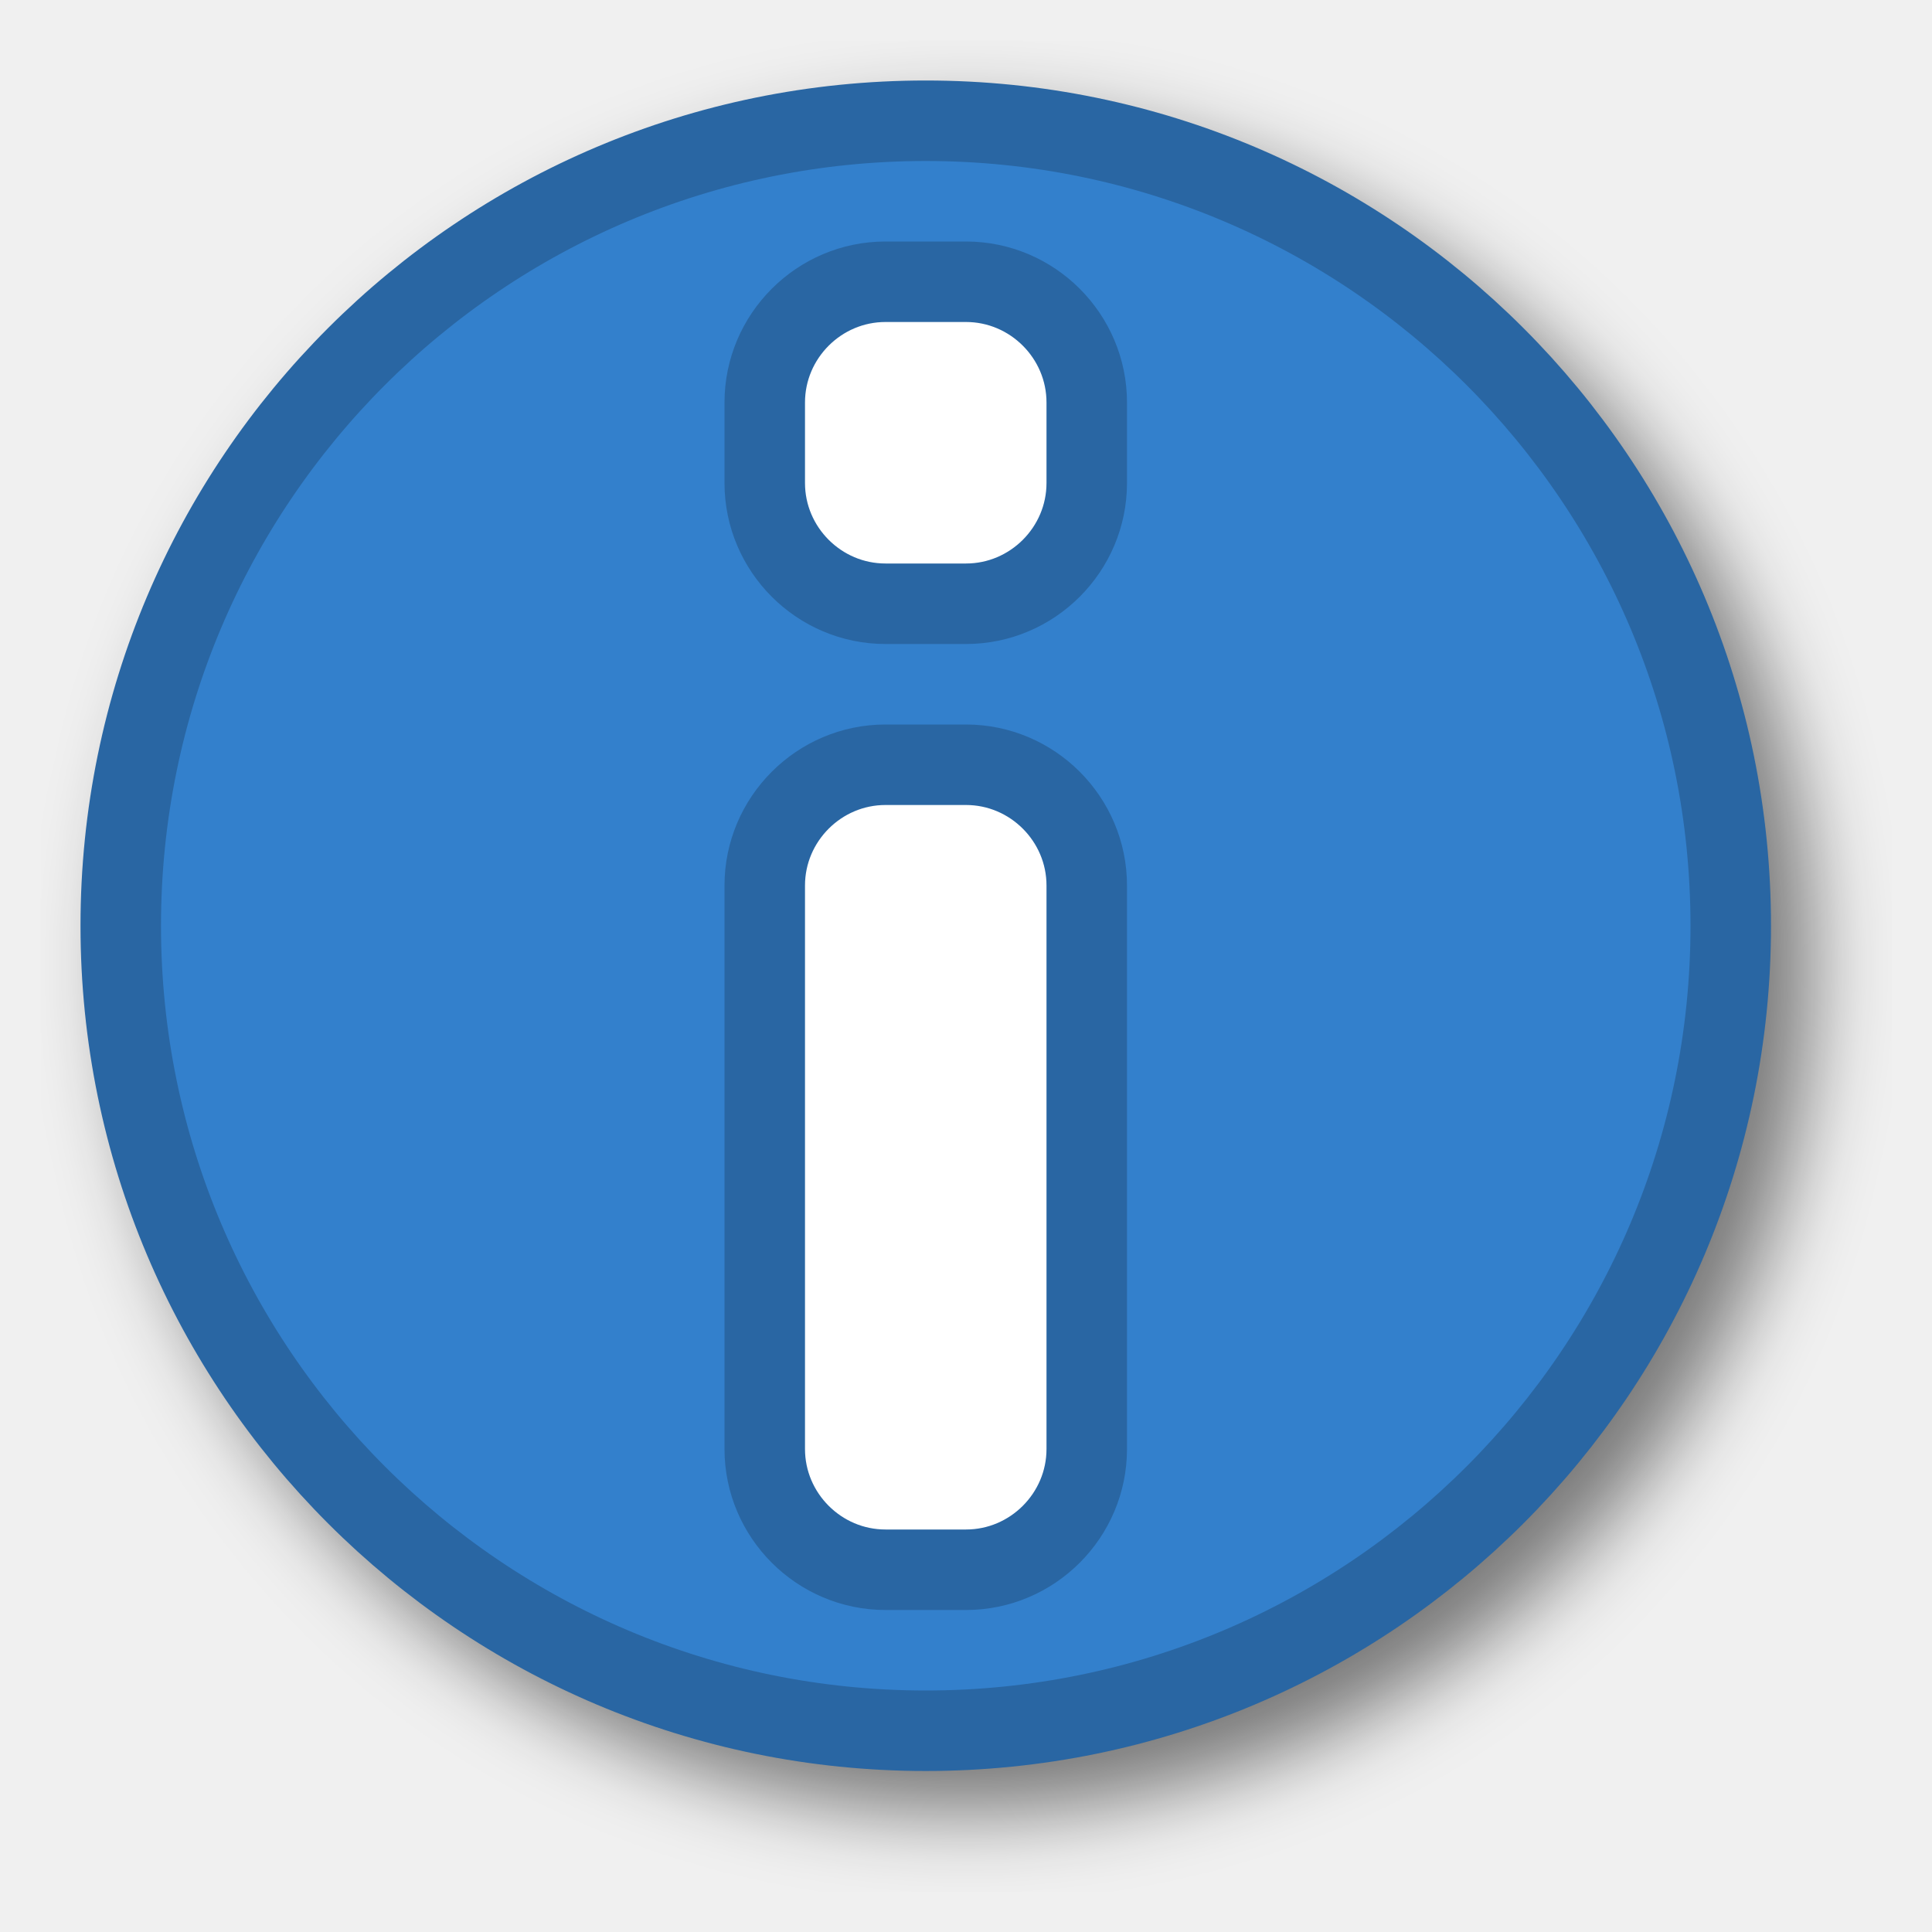
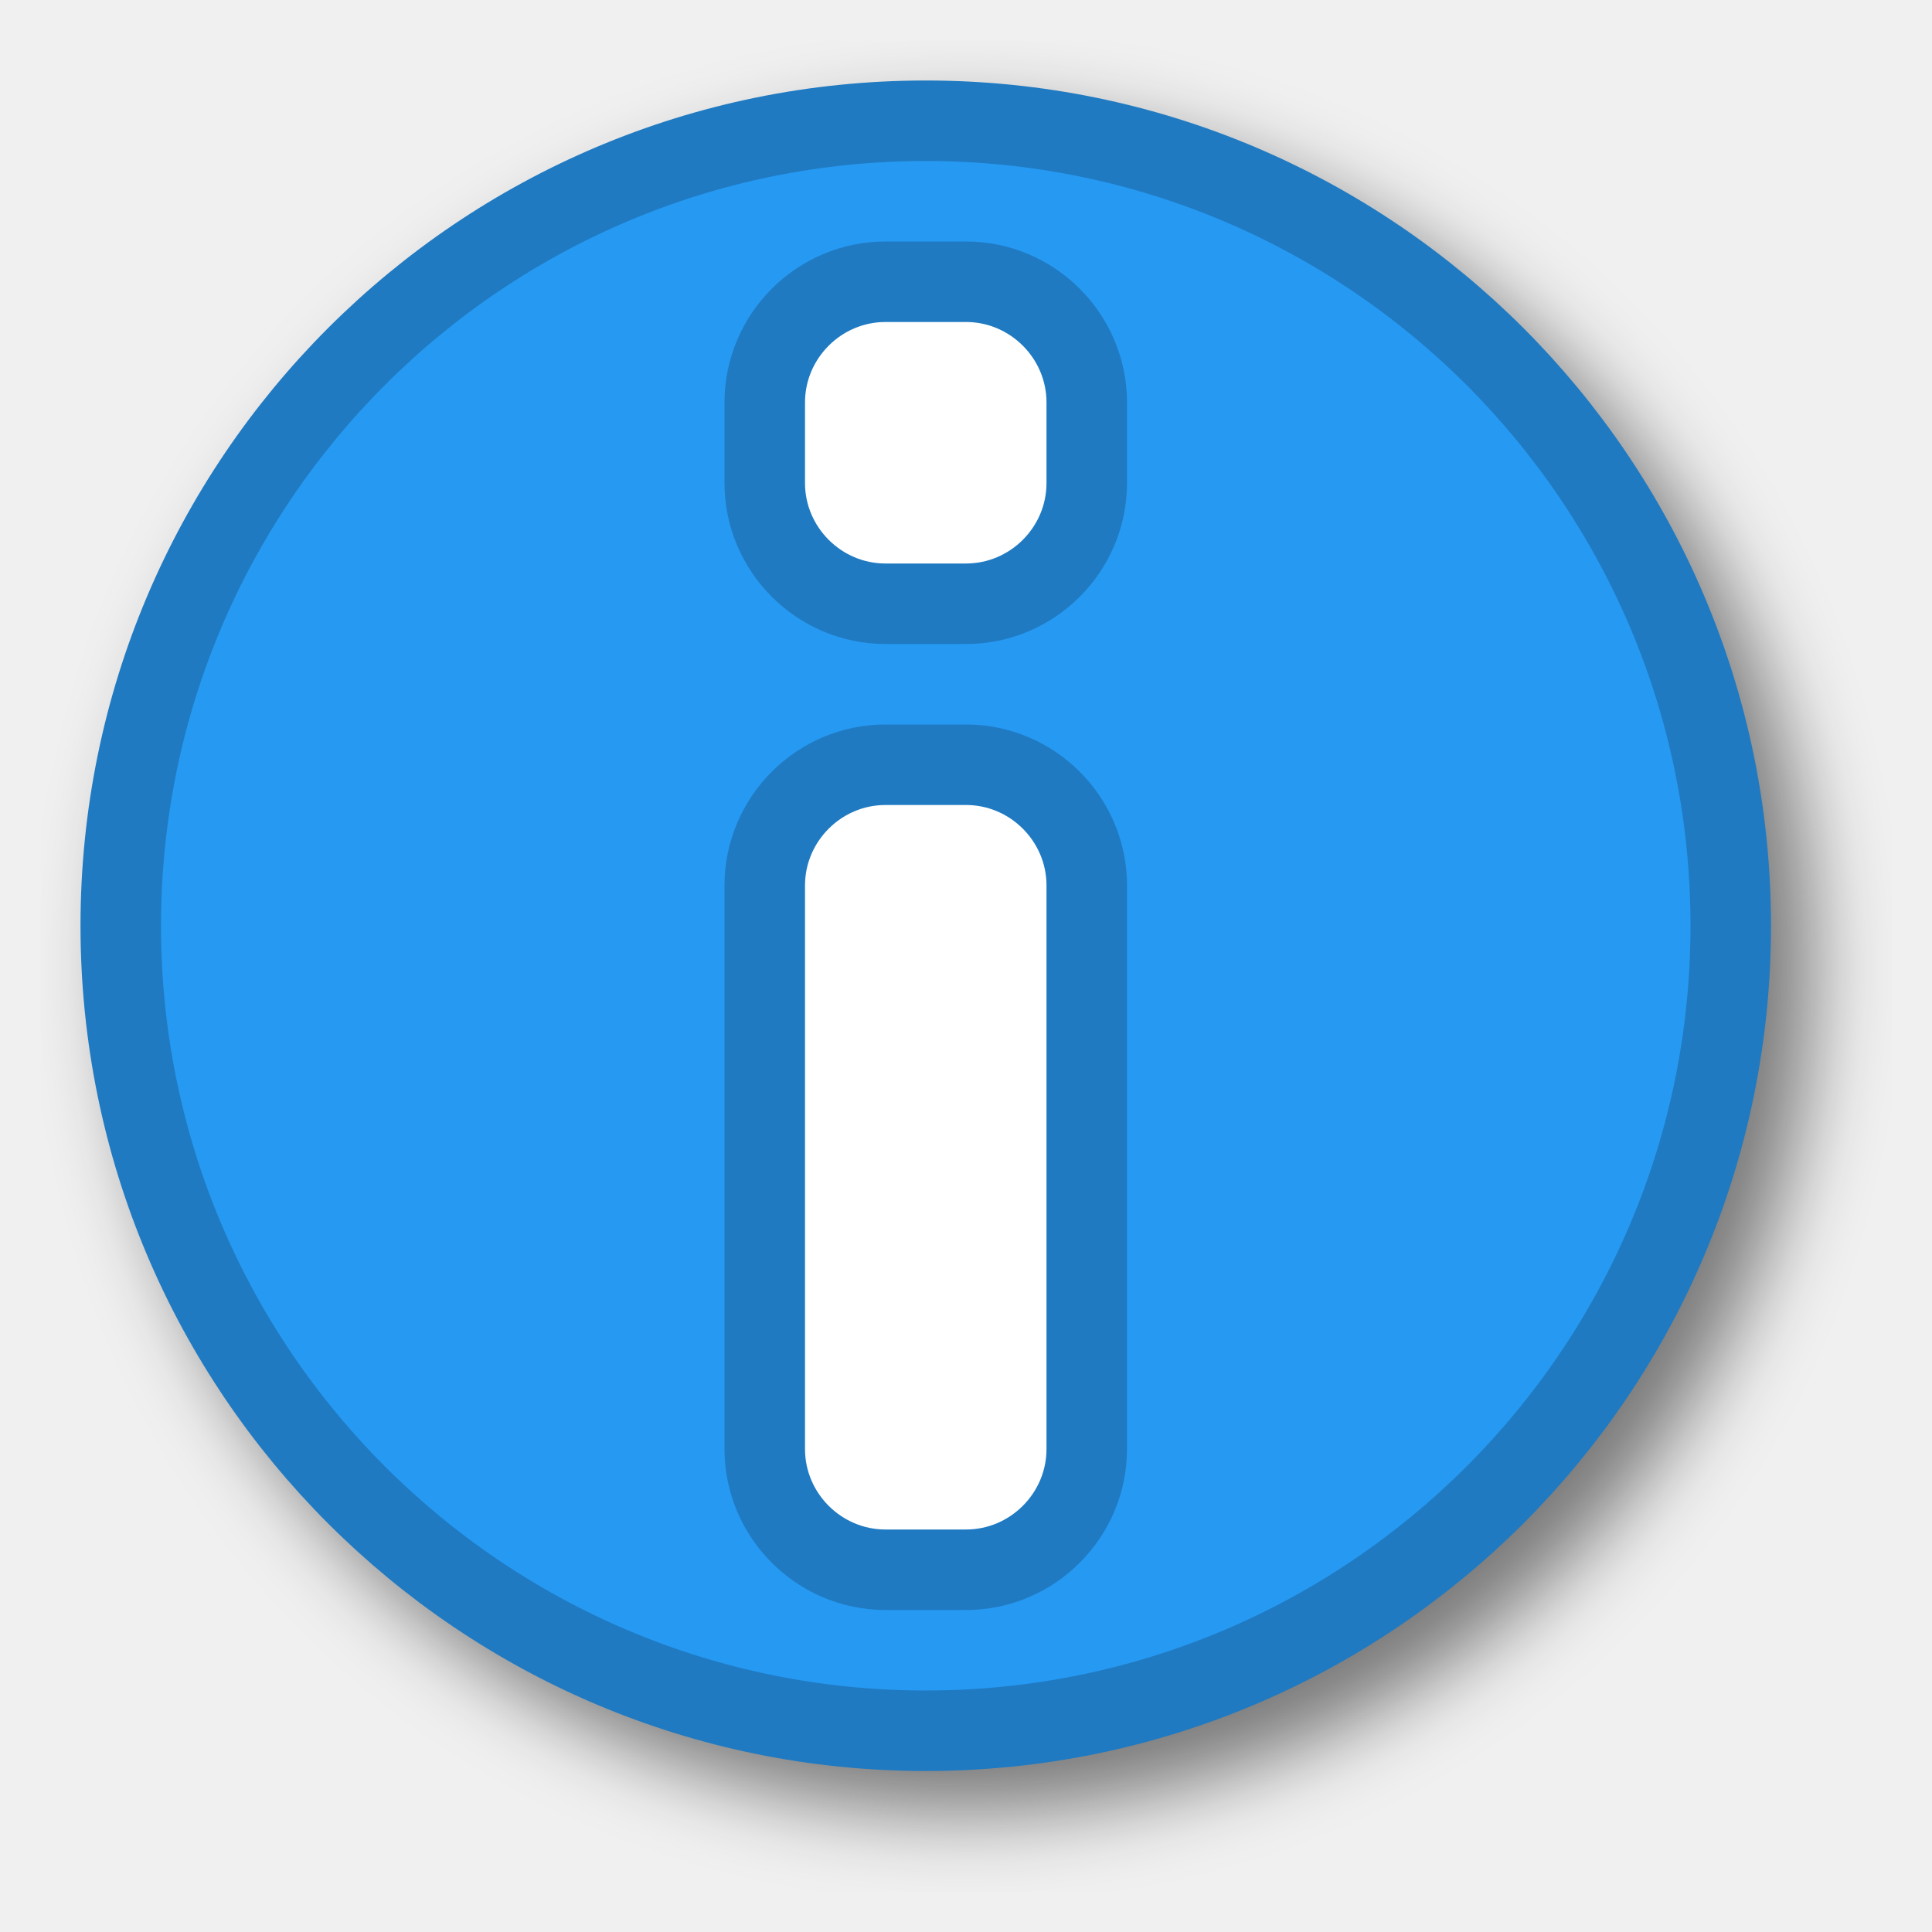
- <svg xmlns="http://www.w3.org/2000/svg" xmlns:xlink="http://www.w3.org/1999/xlink" version="1.1" xml:space="preserve" id="icon" width="48px" height="48px" viewBox="-23 -23 48 48" fill="hsl(210,  60%,  50%)" stroke="hsl(210,  60%,  40%)" stroke-width="2" stroke-linecap="round" stroke-linejoin="round">
+ <svg xmlns="http://www.w3.org/2000/svg" xmlns:xlink="http://www.w3.org/1999/xlink" version="1.1" xml:space="preserve" id="icon" width="48px" height="48px" viewBox="-23 -23 48 48" fill="#2699F2" stroke="#1F7AC2" stroke-width="2" stroke-linecap="round" stroke-linejoin="round">
  <defs>
    <filter id="shadow" color-interpolation-filters="sRGB">
      <feFlood result="black" flood-color="hsl(0, 0%, 0%)" flood-opacity="0.5" />
      <feComposite result="cut-out" in="black" in2="SourceGraphic" operator="in" />
      <feGaussianBlur result="blur" in="cut-out" stdDeviation="1" />
      <feOffset result="offset" dx="1" dy="1" />
      <feComposite result="final" in="SourceGraphic" in2="offset" operator="over" />
    </filter>
    <symbol id="bg-circle" overflow="visible">
      <circle cx="0" cy="0" r="20" />
    </symbol>
    <symbol id="dot" overflow="visible">
      <path d="M 0 0         m                                   -1.00  -4.00         h                                    2.00         c    1.65   0.00     3.00   1.35     3.00   3.00         v                                           2.00         c    0.00   1.65    -1.35   3.00    -3.00   3.00         h                                   -2.00         c   -1.65   0.00    -3.00  -1.35    -3.00  -3.00         v                                          -2.00         c    0.00  -1.65     1.35  -3.00     3.00  -3.00         z" />
    </symbol>
    <symbol id="line" overflow="visible">
      <path d="M 0 0         m                                   -1.00 -10.00         h                                    2.00         c    1.65   0.00     3.00   1.35     3.00   3.00         v                                          14.00         c    0.00   1.65    -1.35   3.00    -3.00   3.00         h                                   -2.00         c   -1.65   0.00    -3.00  -1.35    -3.00  -3.00         v                                         -14.00         c    0.00  -1.65     1.35  -3.00     3.00  -3.00         z" />
    </symbol>
  </defs>
  <g id="background" filter="url(#shadow)">
    <use cx="0" cy="0" xlink:href="#bg-circle" />
  </g>
-   <g id="foreground" fill="hsl(0, 0%, 100%)">
+   <g id="foreground" fill="#FFFFFF">
    <use x="0" y="-12" xlink:href="#dot" />
    <use x="0" y="6" xlink:href="#line" />
  </g>
</svg>
